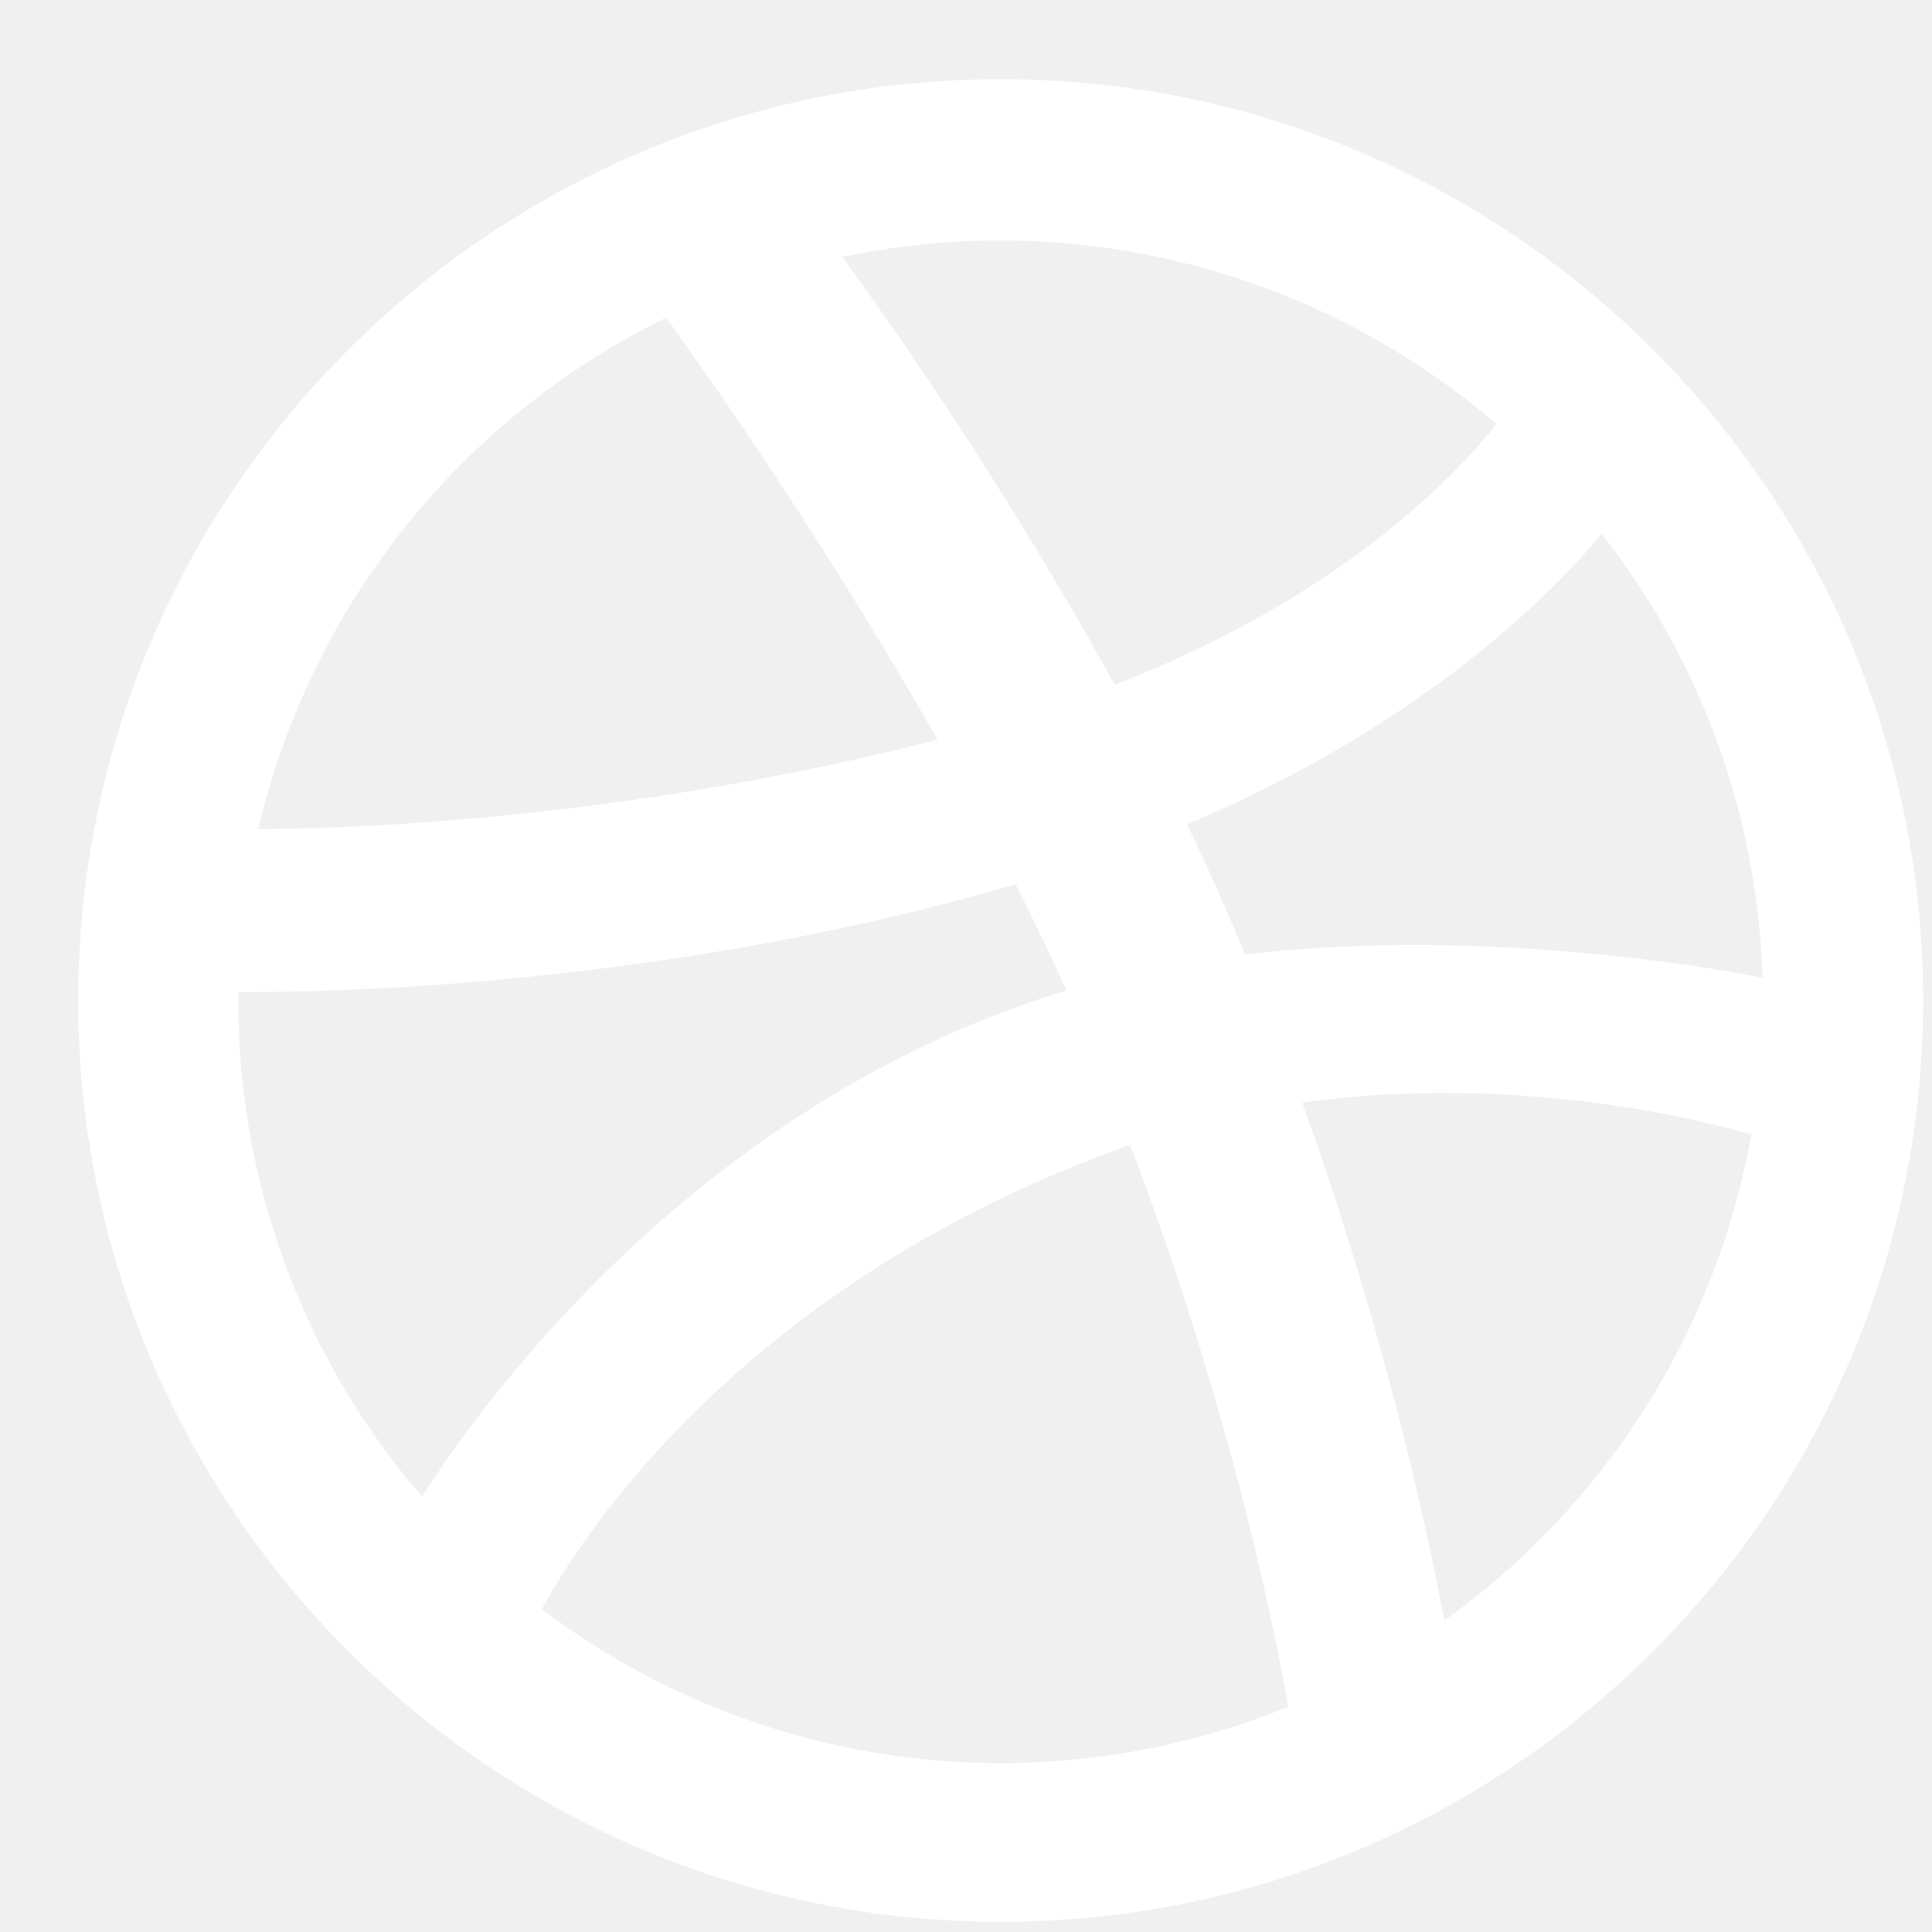
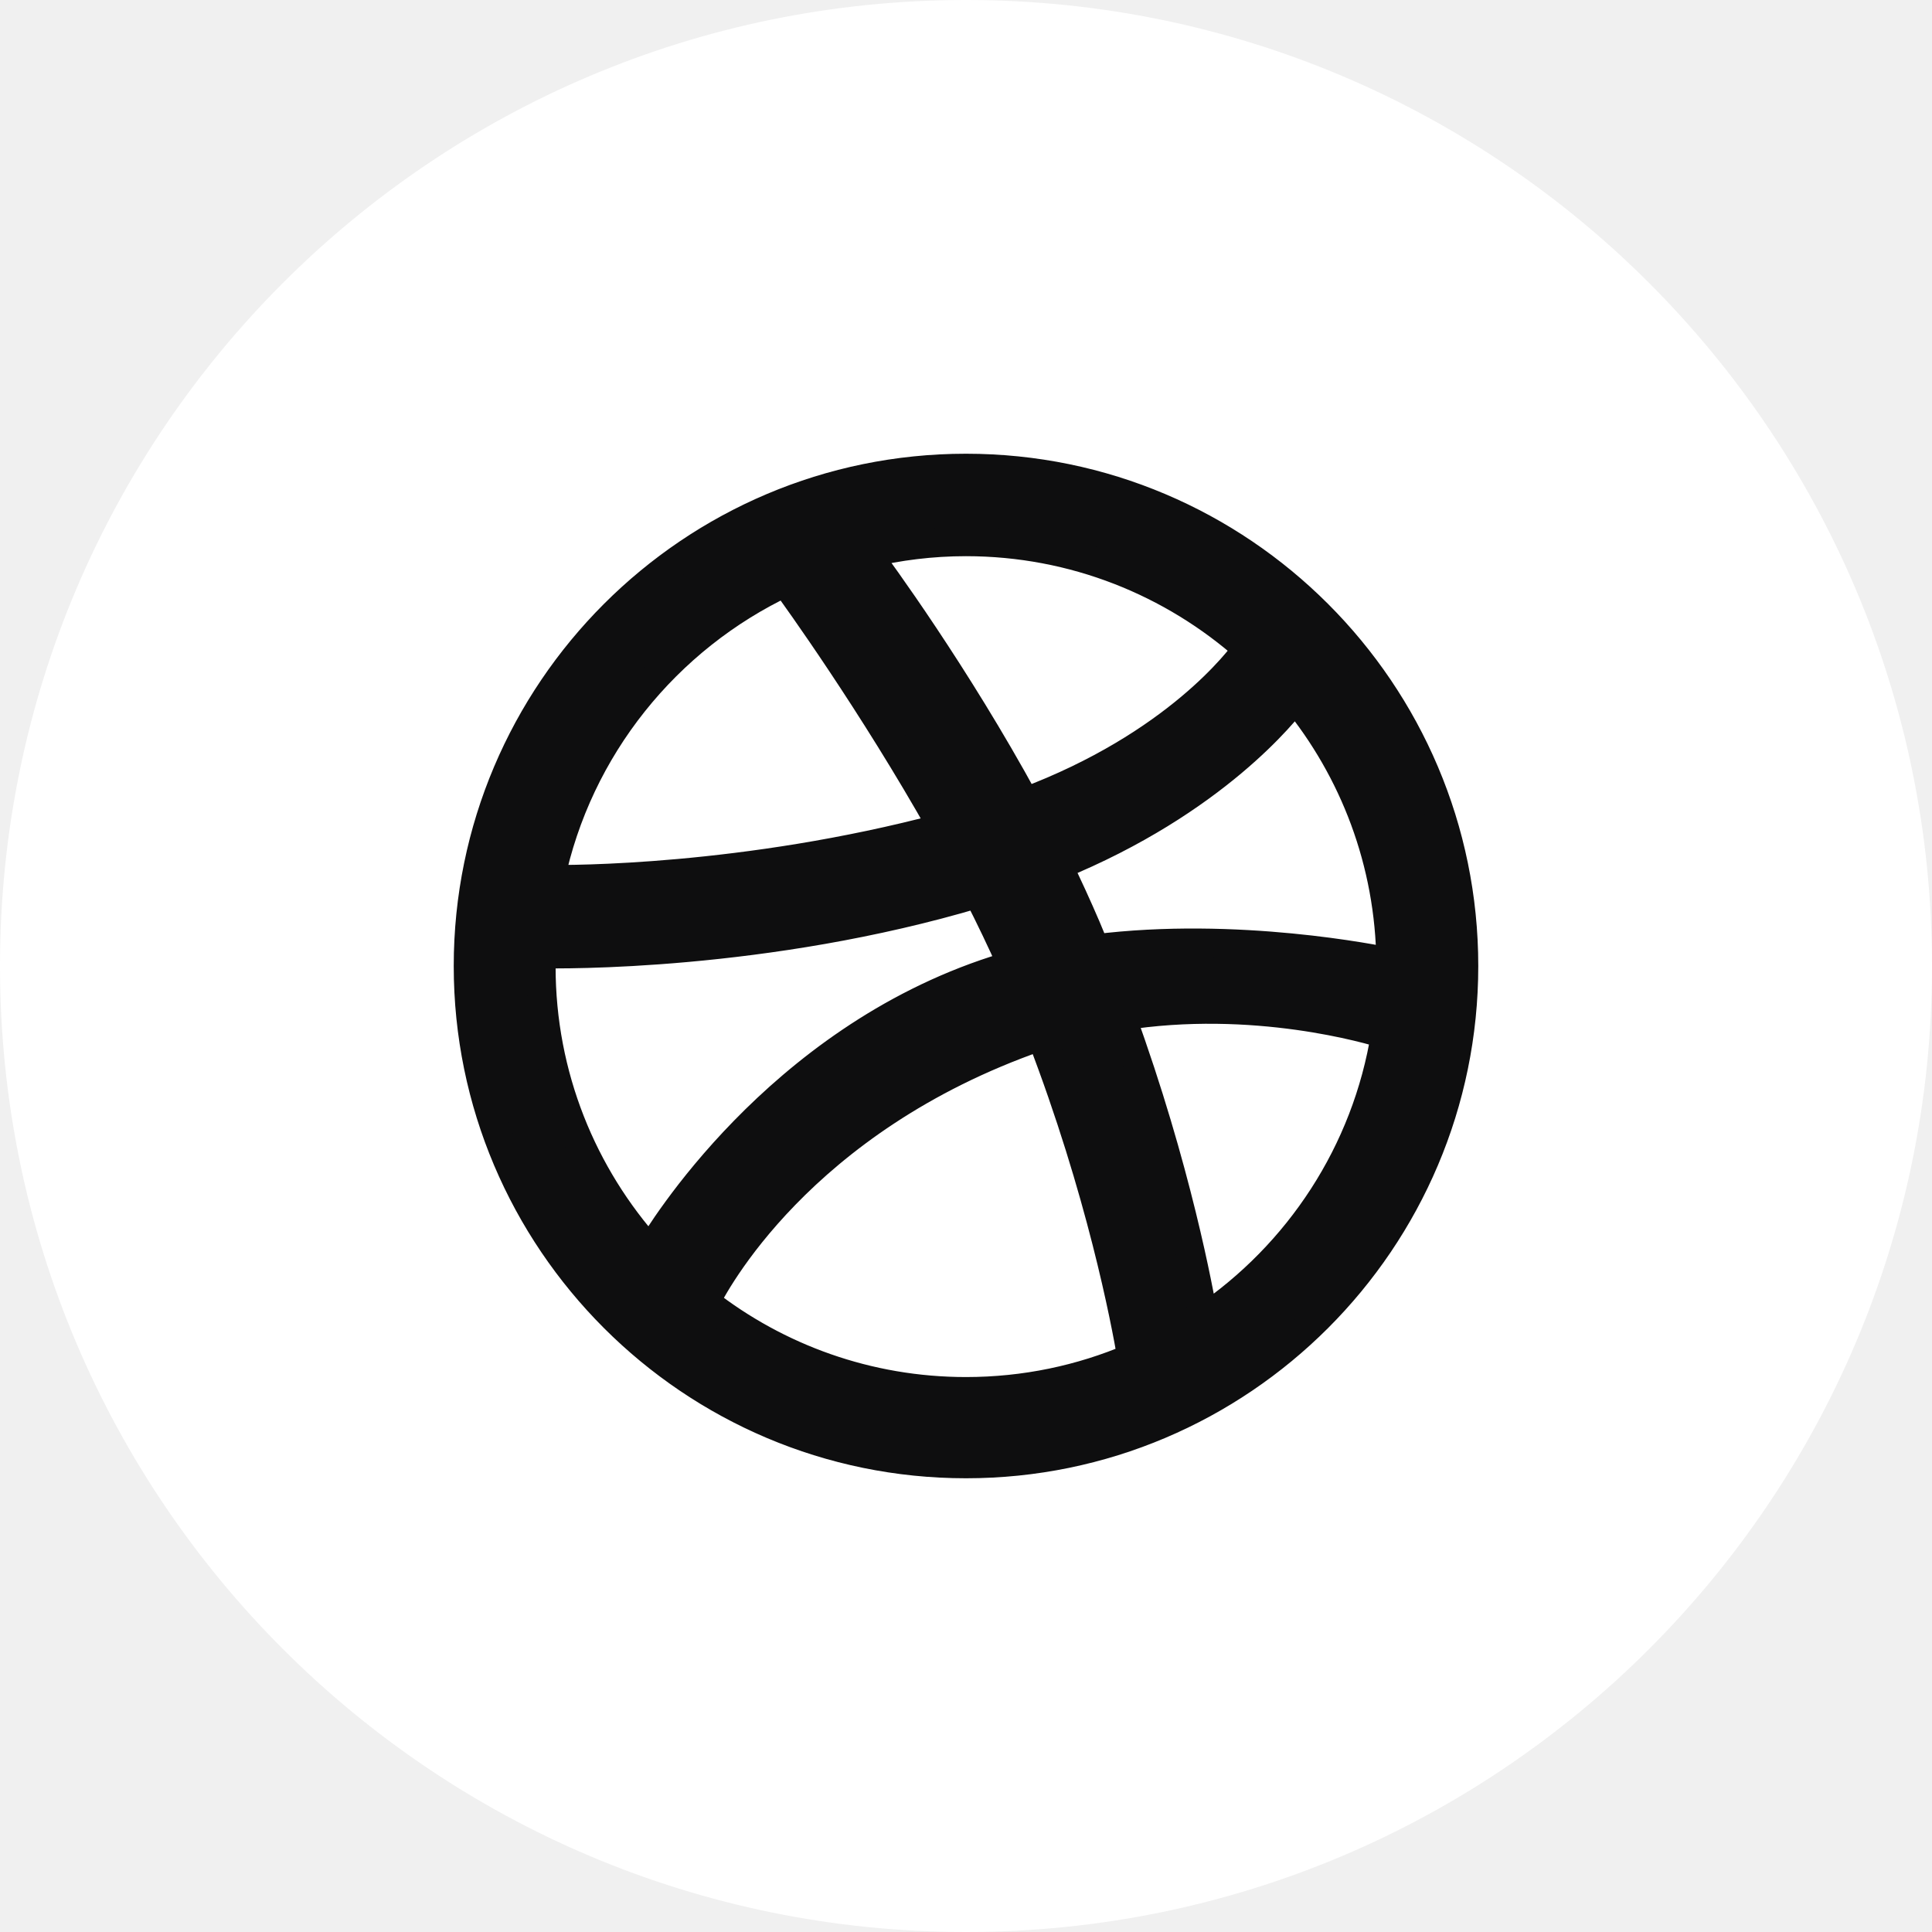
- <svg xmlns="http://www.w3.org/2000/svg" width="21" height="21" viewBox="0 0 21 21">
-   <path fill="#FFF" fill-rule="evenodd" stroke="#FFF" stroke-width=".3" d="M17.407 5.56c-.177.24-1.591 2.05-4.71 3.322a25.886 25.886 0 0 1 .741 1.655c2.807-.352 5.596.213 5.874.272a8.378 8.378 0 0 0-1.905-5.249zM8.9 2.697a44.958 44.958 0 0 1 3.148 4.932c3-1.123 4.27-2.827 4.421-3.043A8.442 8.442 0 0 0 8.9 2.697zM2.619 9.162c.377.005 3.853.02 7.8-1.026A53.75 53.75 0 0 0 7.29 3.263a8.458 8.458 0 0 0-4.671 5.9zm1.99 7.36c.191-.327 2.507-4.156 6.858-5.56.11-.036.22-.07.332-.1a28.249 28.249 0 0 0-.684-1.43c-4.213 1.259-8.301 1.206-8.67 1.199a8.385 8.385 0 0 0 2.164 5.89zm9.563 2.122c-.125-.74-.615-3.316-1.8-6.39l-.055.02c-4.758 1.655-6.467 4.95-6.618 5.26a8.402 8.402 0 0 0 5.178 1.78 8.4 8.4 0 0 0 3.295-.67zm5.035-6.419c-.289-.09-2.612-.782-5.255-.36 1.103 3.028 1.552 5.495 1.639 6.007a8.438 8.438 0 0 0 3.616-5.647zm-8.33 8.514C5.431 20.739 1 16.314 1 10.875c0-5.439 4.43-9.864 9.877-9.864 5.446 0 9.877 4.425 9.877 9.864 0 5.44-4.43 9.864-9.877 9.864z" />
+ <svg xmlns="http://www.w3.org/2000/svg" width="33" height="33" viewBox="0 0 33 33">
+   <g fill="none" fill-rule="evenodd">
+     <circle cx="16.5" cy="16.5" r="16.5" fill="#FFF" />
+     <path fill="#0E0E0F" stroke="#0E0E0F" stroke-width=".5" d="M22.12 11.92c-.153.207-1.37 1.766-4.054 2.862.169.346.33.698.482 1.052l.156.375c2.416-.304 4.816.183 5.055.234-.016-1.714-.628-3.288-1.639-4.523zm-7.321-2.467c.2.268 1.519 2.064 2.709 4.25 2.581-.968 3.674-2.437 3.805-2.623-1.282-1.137-2.968-1.83-4.813-1.83-.586 0-1.155.071-1.701.203zm-5.406 5.571c.325.004 3.316.017 6.712-.885-1.203-2.138-2.5-3.936-2.692-4.198-2.03.958-3.55 2.83-4.02 5.083zm1.713 6.341c.165-.281 2.157-3.58 5.902-4.79.094-.031.19-.06.286-.087-.183-.412-.381-.825-.589-1.232-3.626 1.085-7.144 1.04-7.462 1.033l-.003.222c0 1.865.707 3.567 1.866 4.854zm8.23 1.83c-.108-.638-.53-2.858-1.549-5.506l-.048.016c-4.095 1.427-5.565 4.267-5.695 4.534 1.23.96 2.778 1.532 4.456 1.532 1.006 0 1.964-.205 2.836-.577zm4.332-5.531c-.248-.079-2.247-.675-4.522-.31.95 2.609 1.336 4.734 1.41 5.176 1.63-1.102 2.789-2.846 3.112-4.866zM16.5 25C11.813 25 8 21.187 8 16.5 8 11.813 11.813 8 16.5 8c4.687 0 8.5 3.813 8.5 8.5 0 4.687-3.813 8.5-8.5 8.5h0z" />
+   </g>
</svg>
